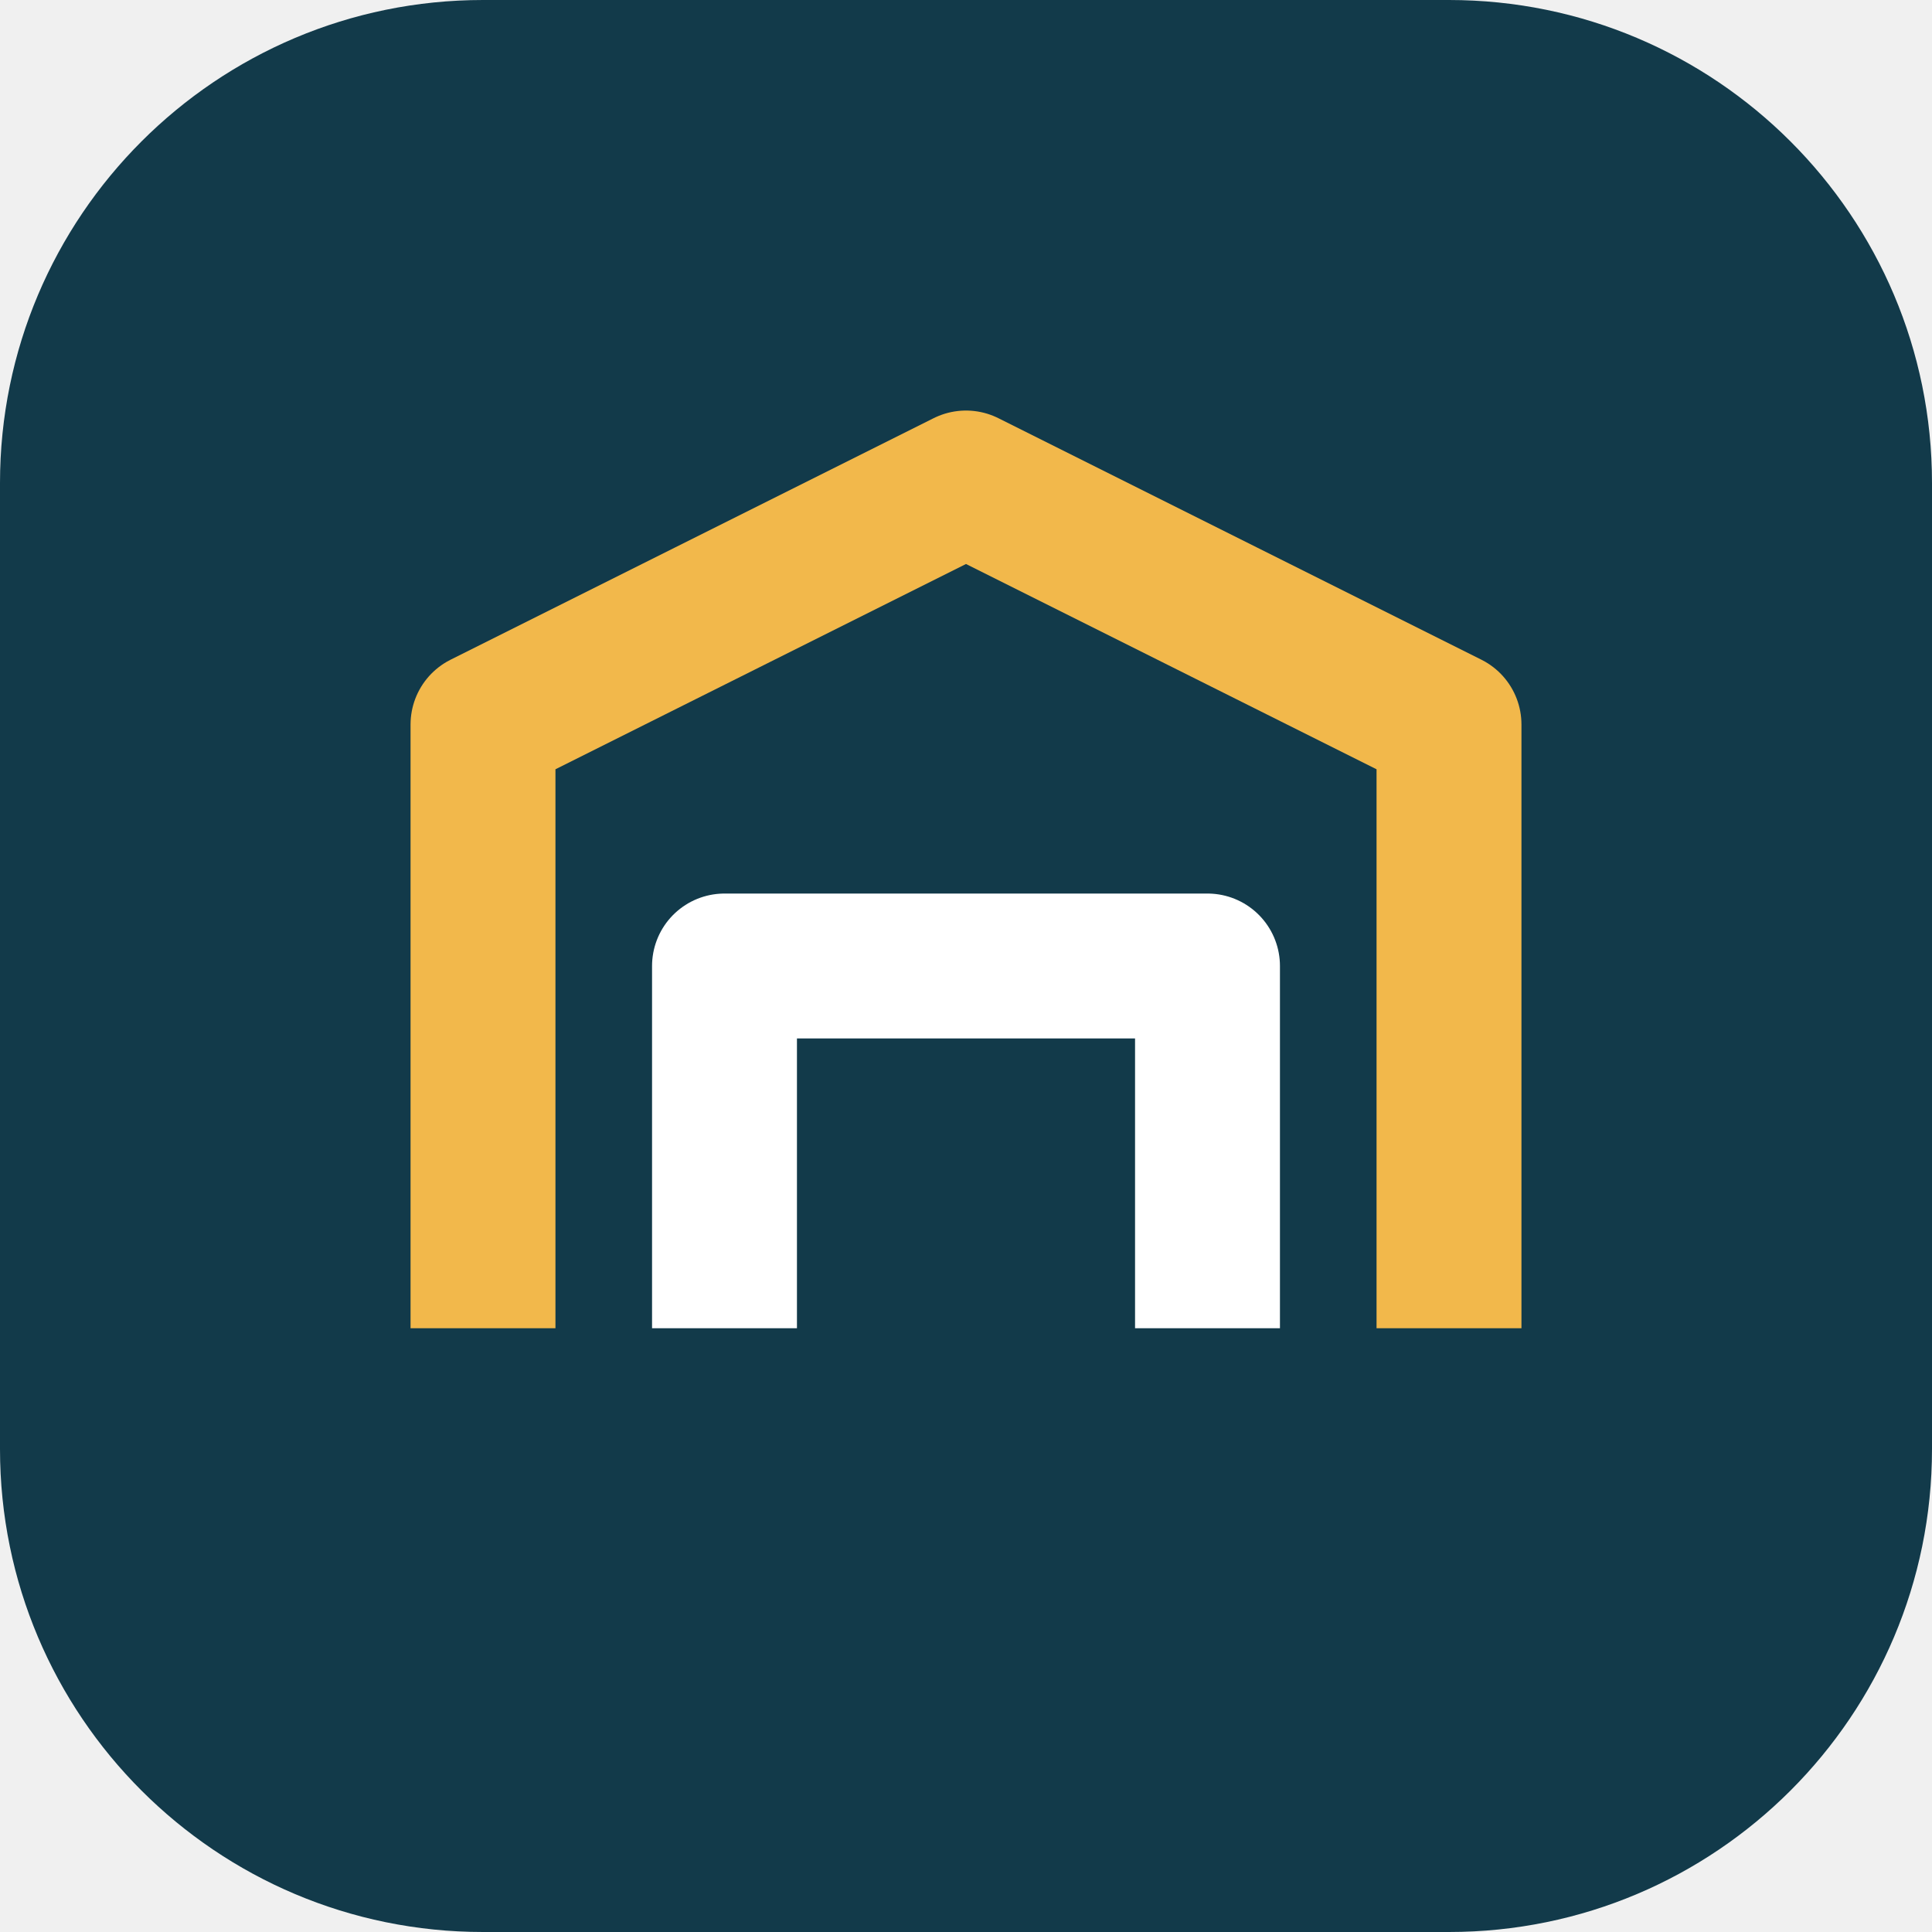
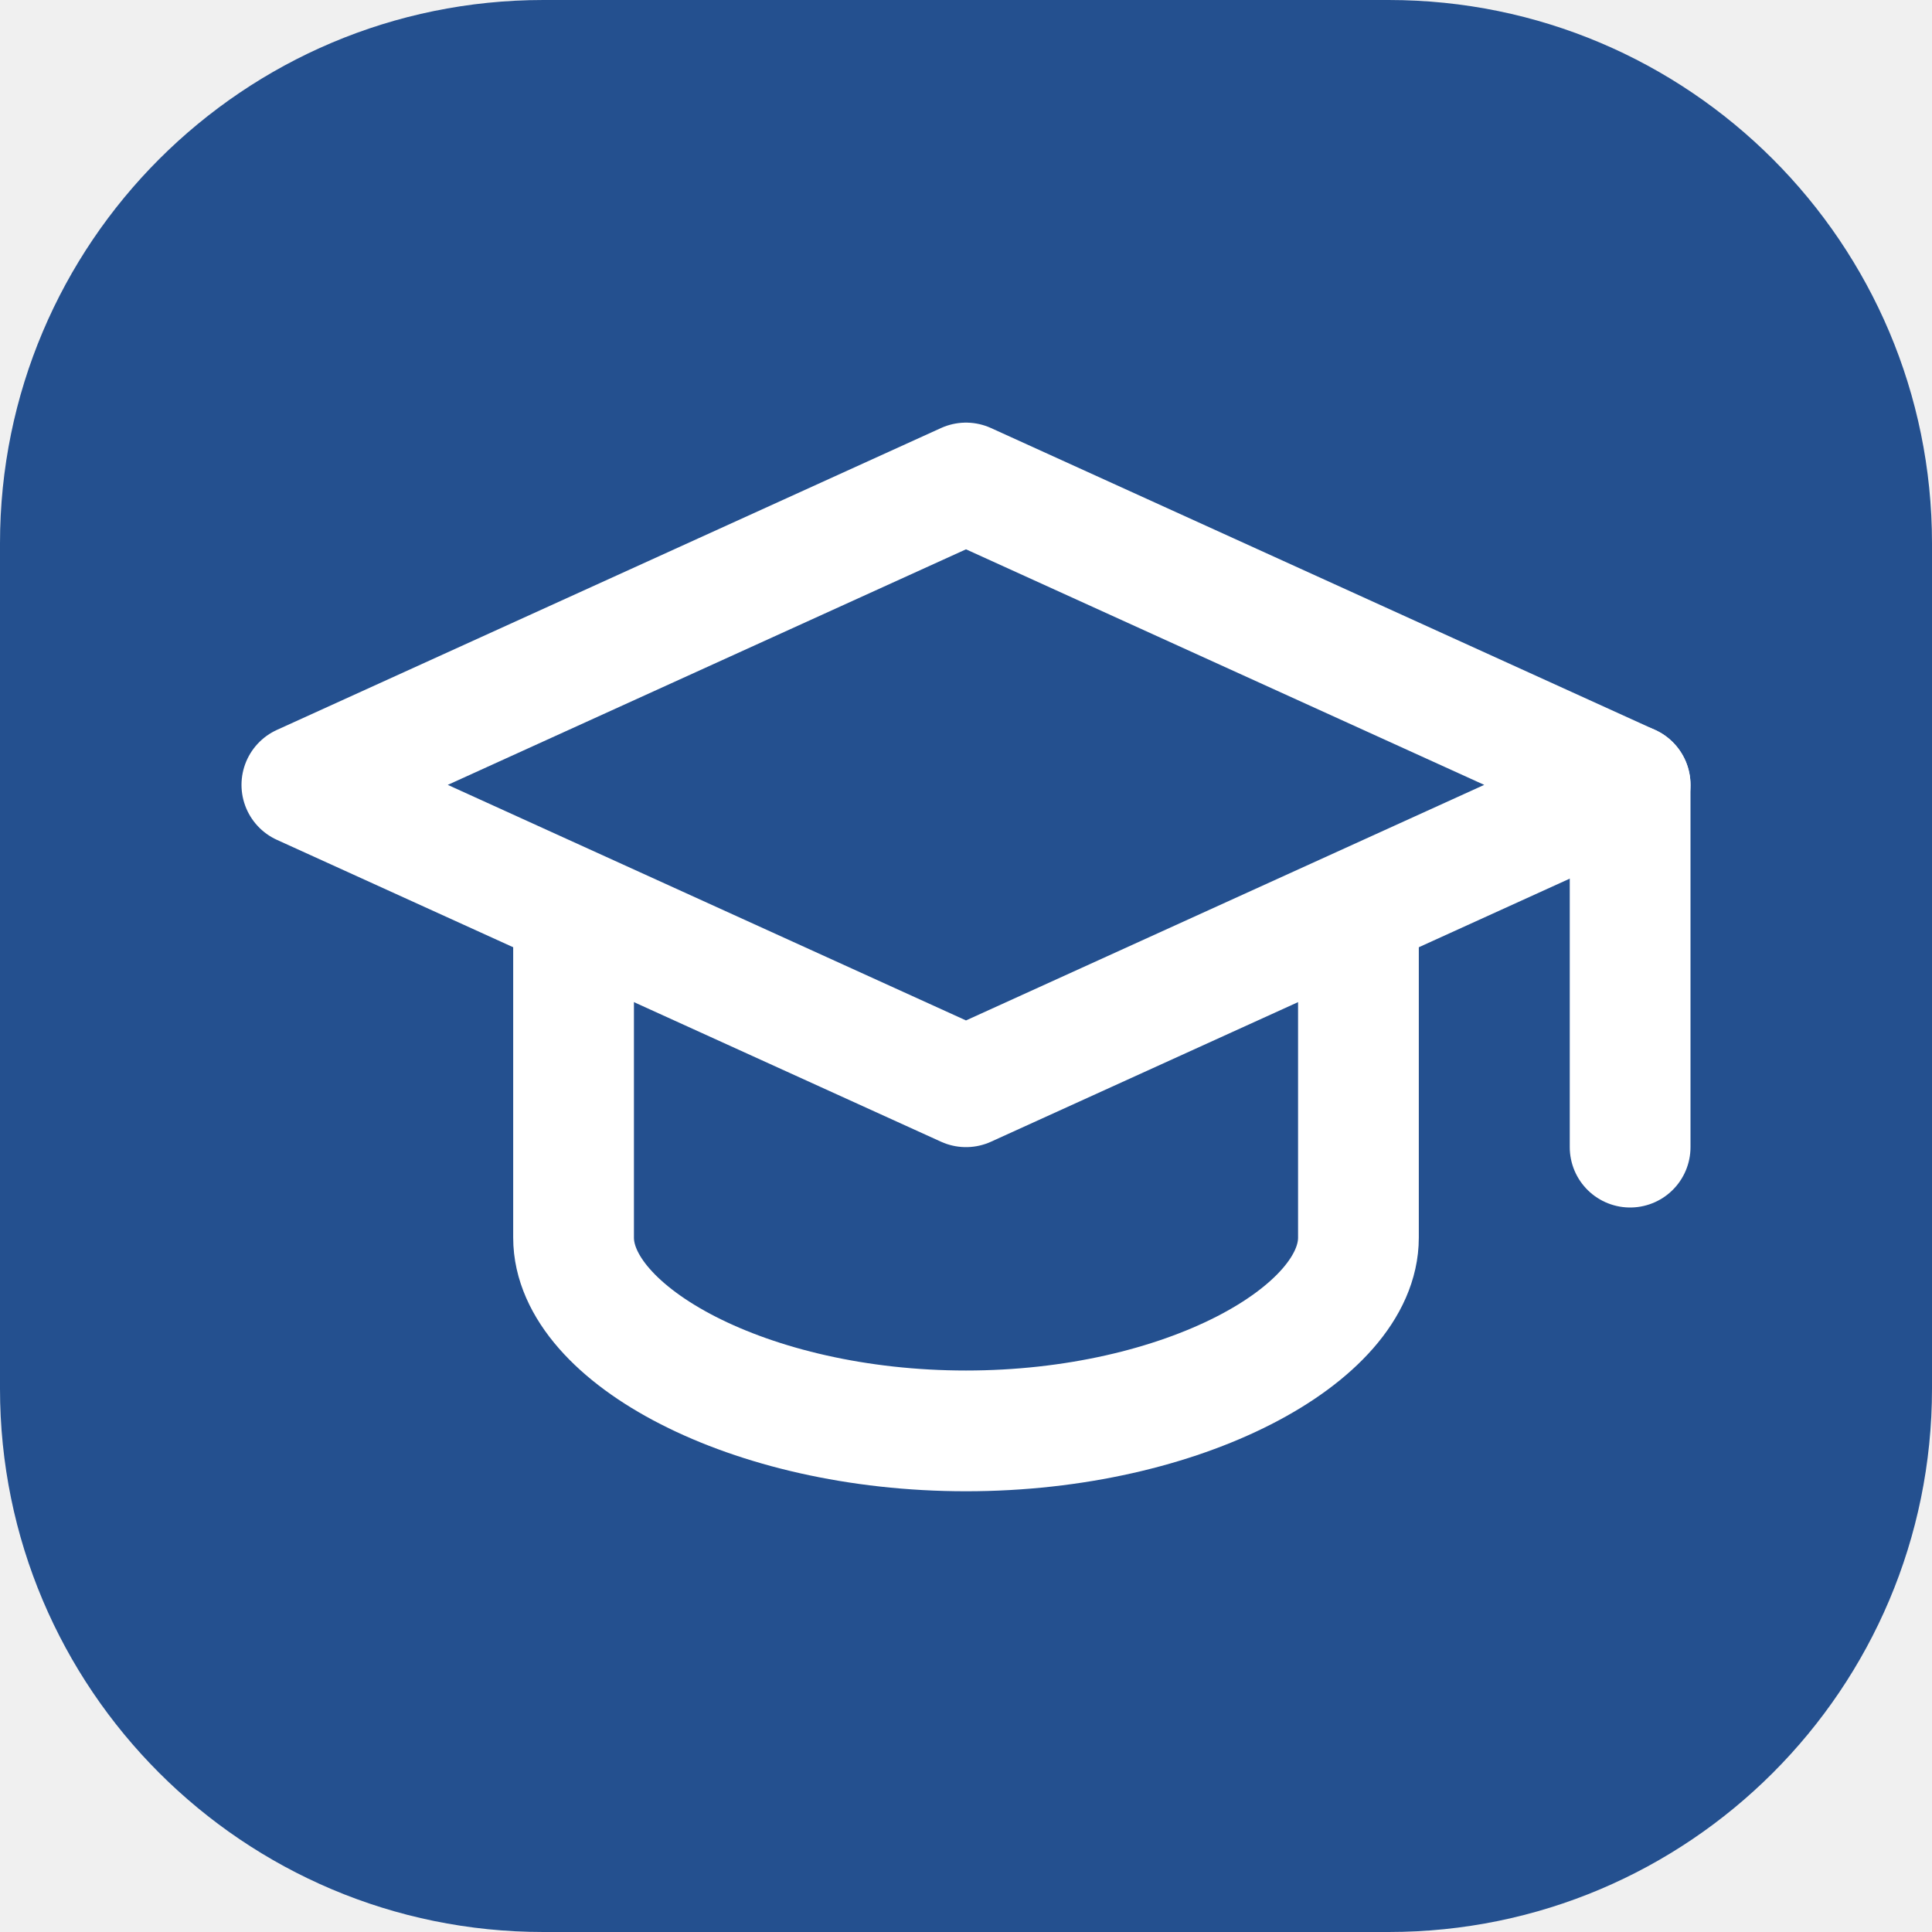
<svg xmlns="http://www.w3.org/2000/svg" viewBox="0 0 32 32">
-   <rect width="32" height="32" rx="8" fill="#123a4a" />
-   <path d="M8 22V12l8-4 8 4v10" fill="none" stroke="#f2b84b" stroke-width="2.4" stroke-linejoin="round" />
-   <path d="M12 22v-6h8v6" fill="none" stroke="#fff" stroke-width="2.4" stroke-linejoin="round" />
+   <rect width="32" height="32" rx="9" fill="#24508f" />
+   <g fill="none" stroke="#fff" stroke-width="2" stroke-linecap="round" stroke-linejoin="round">
+     <path d="M5 13l11-5 11 5-11 5z" />
+     <path d="M9.5 15.5v5c0 1.6 2.9 3.2 6.5 3.2s6.5-1.6 6.5-3.2v-5" />
+     <path d="M27 13v6" />
+   </g>
</svg>
